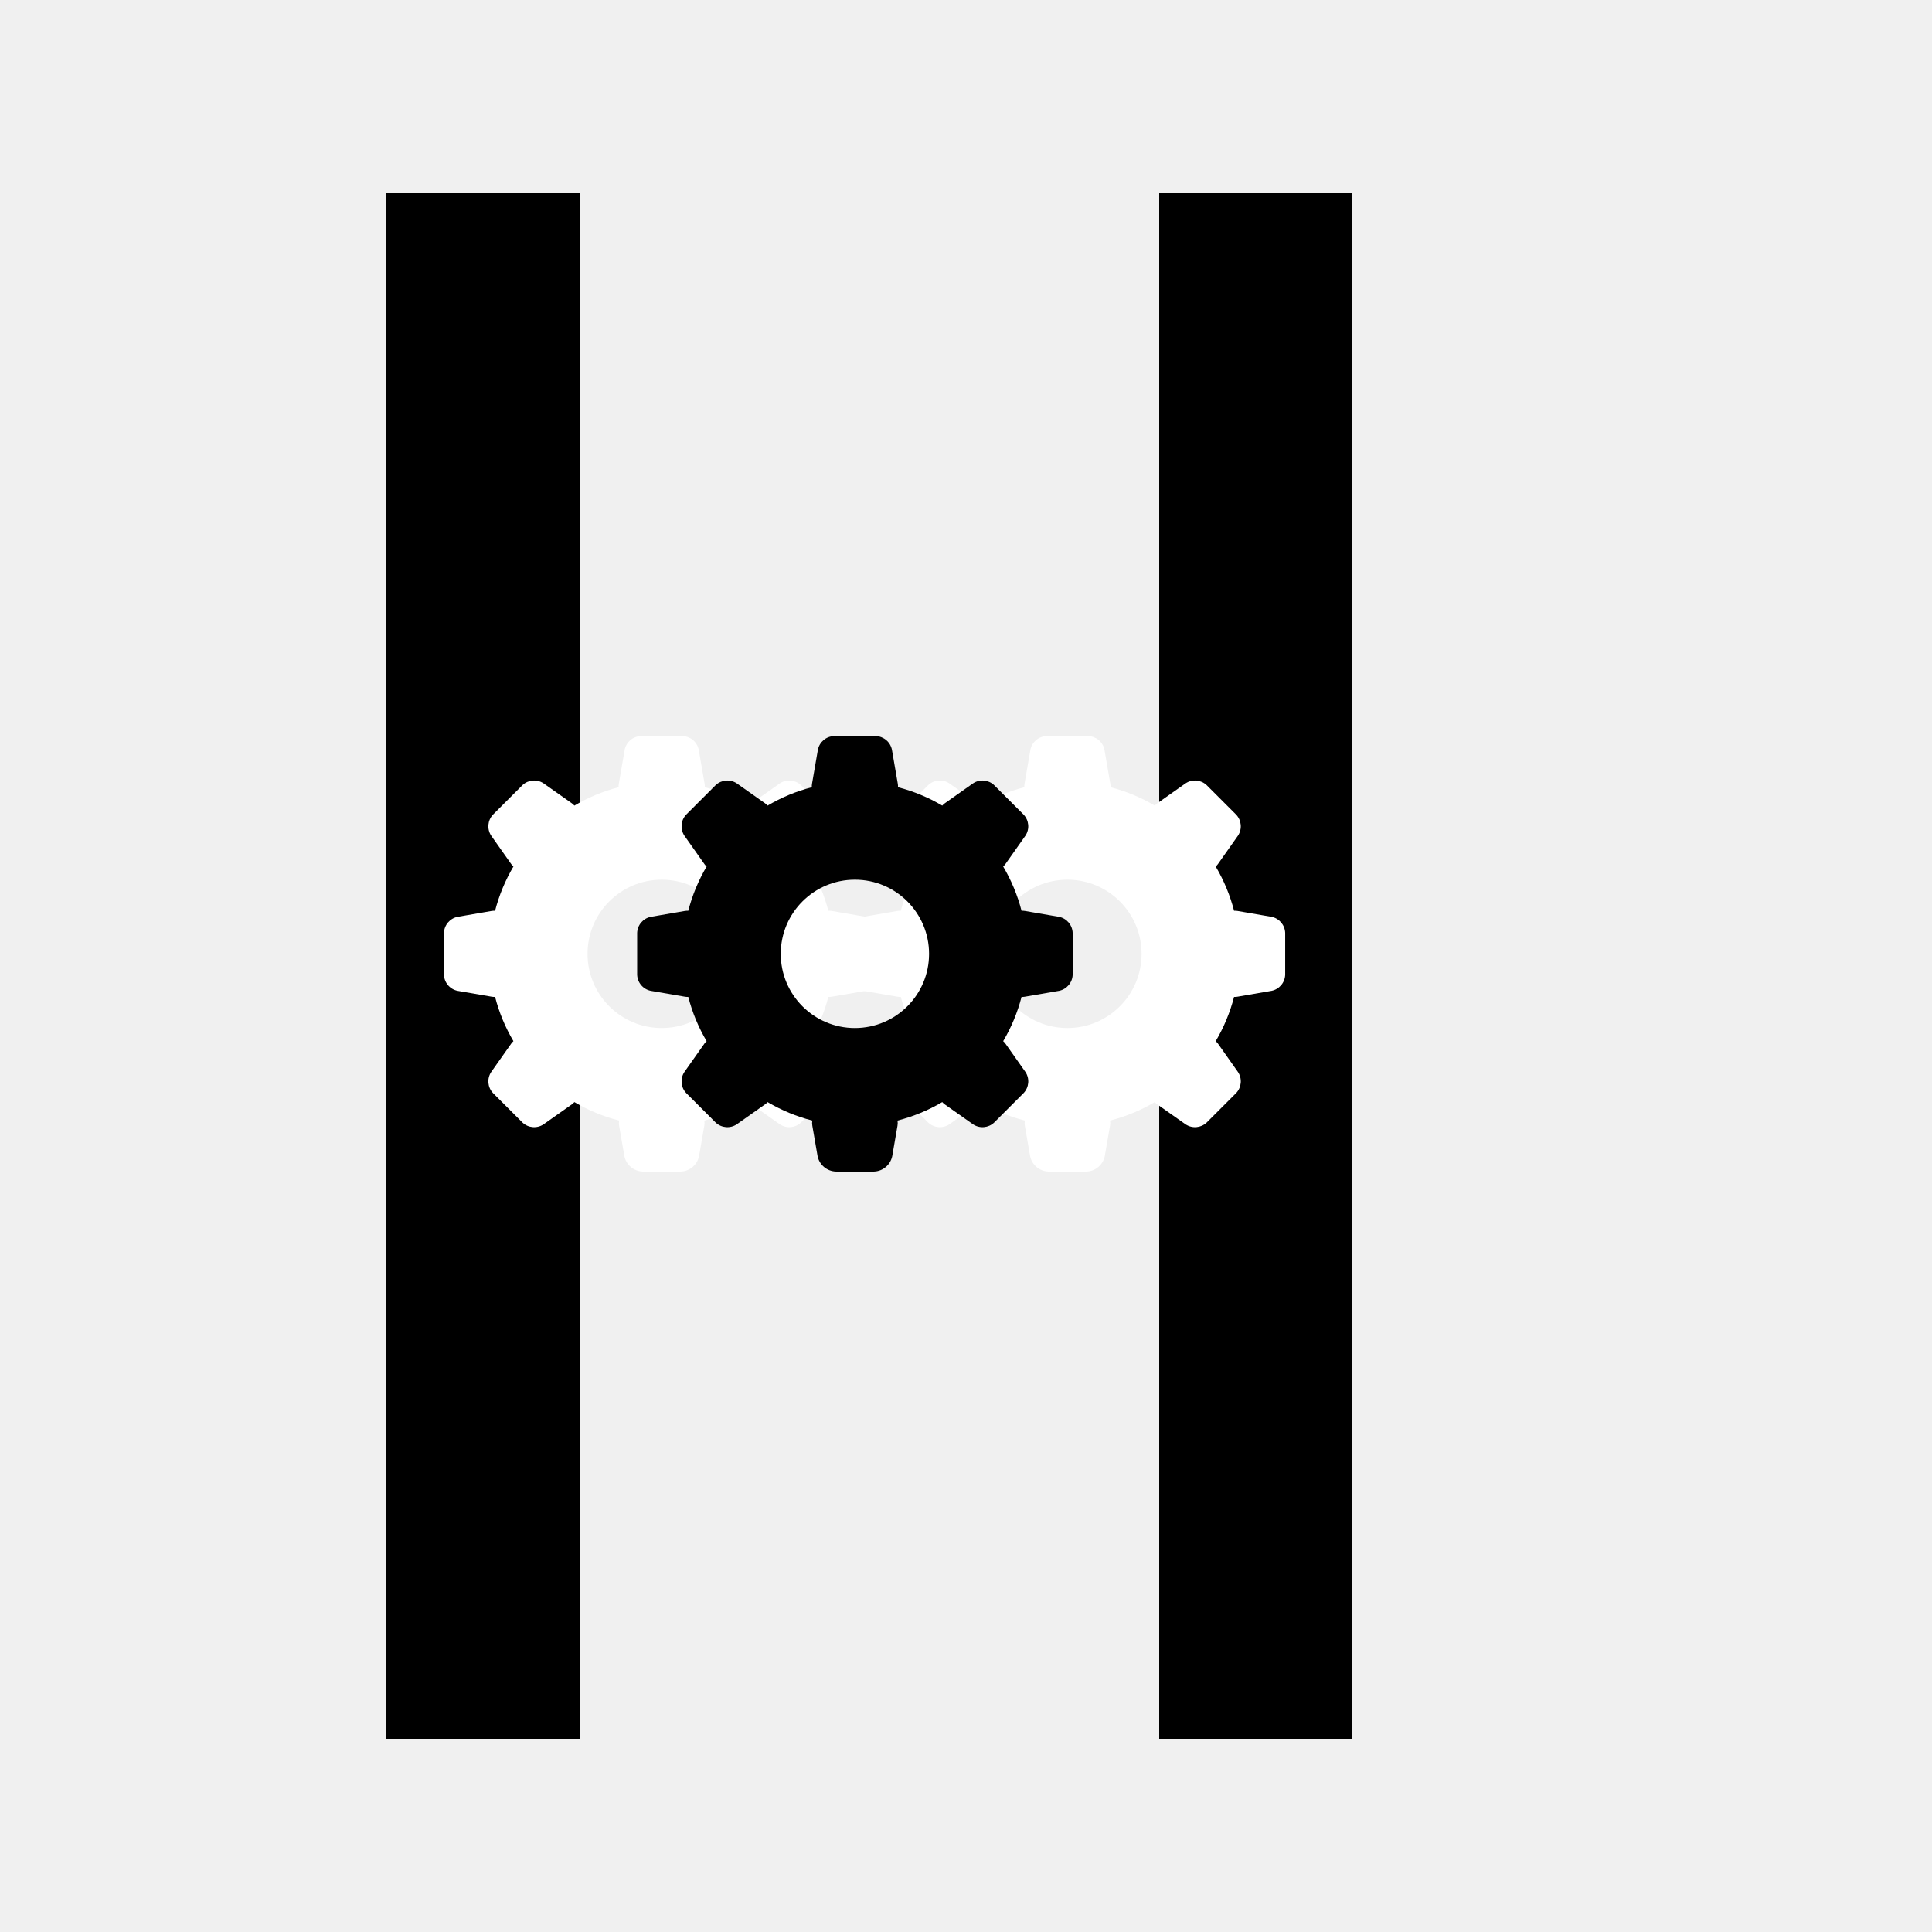
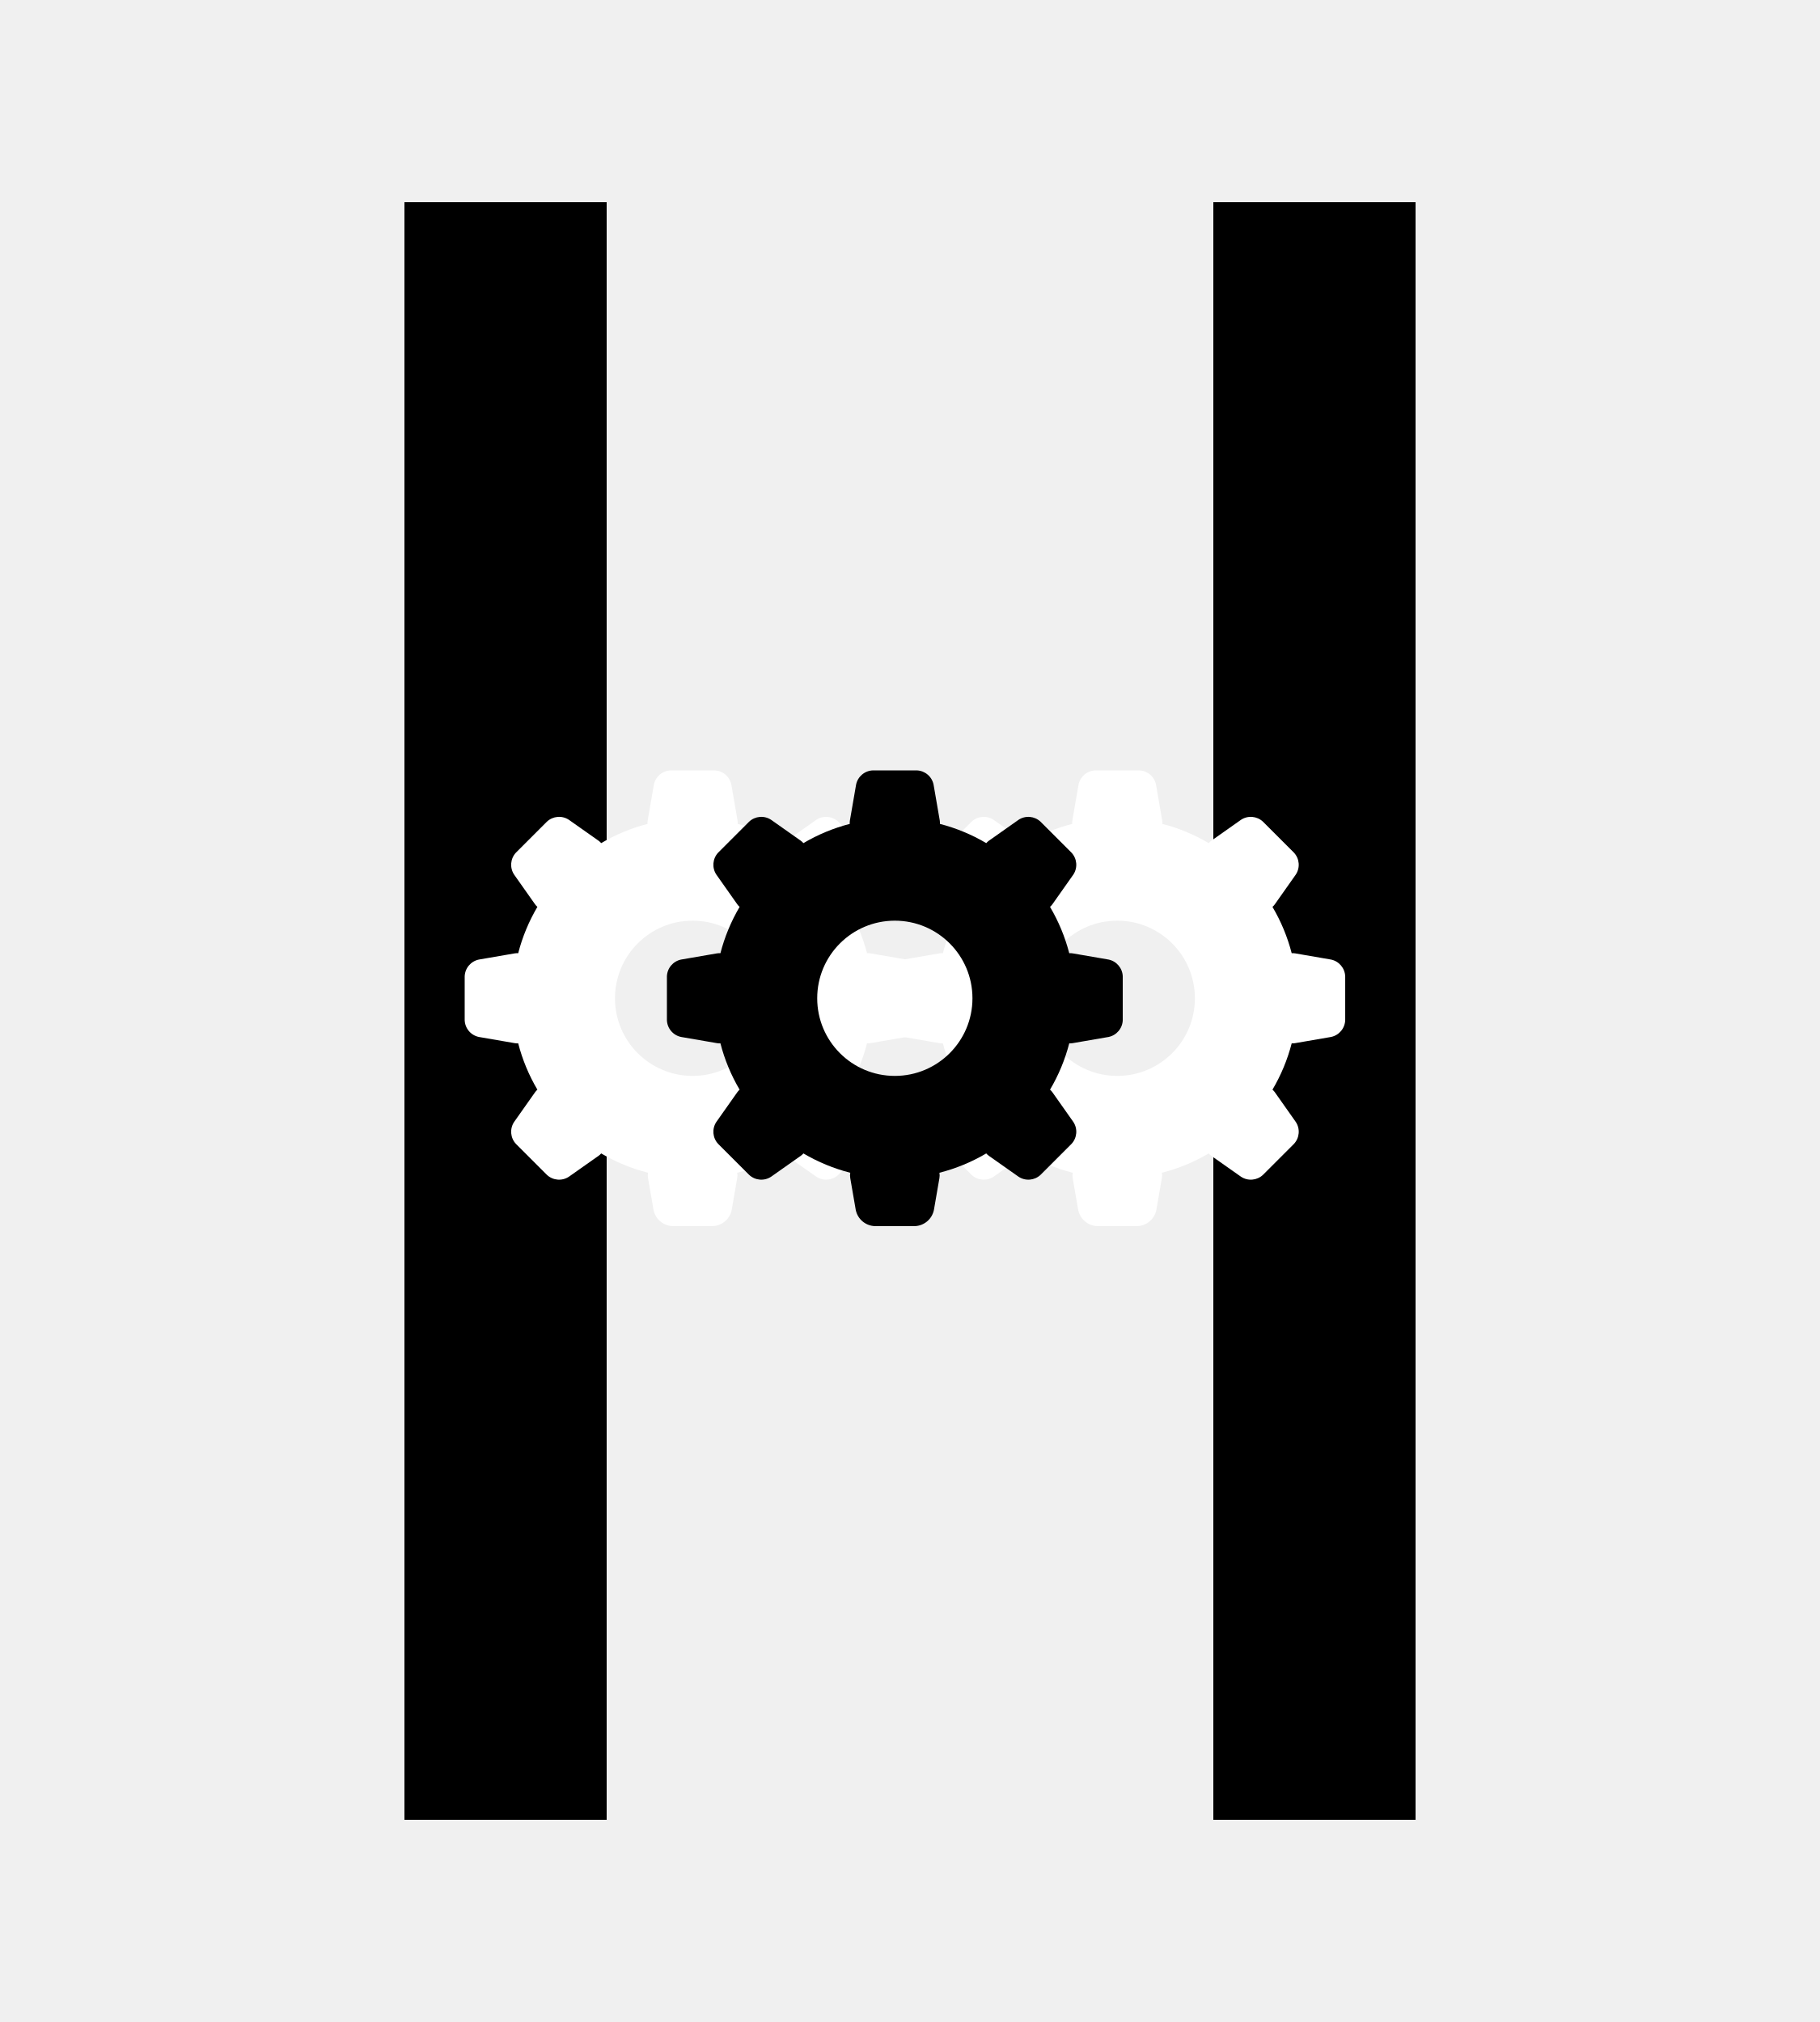
- <svg xmlns="http://www.w3.org/2000/svg" width="100" height="100" viewBox="0 0 100 100" fill="black">
+ <svg xmlns="http://www.w3.org/2000/svg" width="90" height="100" viewBox="0 0 90 100" fill="black">
  <rect x="20" y="10" width="10" height="80" fill="black" />
  <rect x="60" y="10" width="10" height="80" fill="black" />
  <svg fill="#ffffff" viewBox="-1 0 20 20" class="cf-icon-svg" x="20" y="35" width="30" height="30">
    <g id="SVGRepo_bgCarrier" stroke-width="0" />
    <g id="SVGRepo_tracerCarrier" stroke-linecap="round" stroke-linejoin="round" />
    <g id="SVGRepo_iconCarrier">
      <path d="M16.014 8.86v1.44a.587.587 0 0 1-.468.556l-1.182.204a.463.463 0 0 1-.114.006 5.902 5.902 0 0 1-.634 1.528.455.455 0 0 1 .078.084l.691.98a.586.586 0 0 1-.062.725l-1.02 1.02a.586.586 0 0 1-.724.061l-.98-.69a.444.444 0 0 1-.085-.078 5.908 5.908 0 0 1-1.544.637.502.502 0 0 1 0 .175l-.182 1.053a.667.667 0 0 1-.633.532h-1.31a.667.667 0 0 1-.633-.532l-.182-1.053a.495.495 0 0 1 0-.175 5.908 5.908 0 0 1-1.544-.637.444.444 0 0 1-.085.077l-.98.691a.586.586 0 0 1-.725-.062l-1.02-1.02a.586.586 0 0 1-.061-.723l.691-.98a.454.454 0 0 1 .077-.085 5.901 5.901 0 0 1-.633-1.528.466.466 0 0 1-.114-.006l-1.182-.204a.586.586 0 0 1-.468-.556V8.86a.586.586 0 0 1 .468-.556L2.636 8.1a.437.437 0 0 1 .114-.005 5.912 5.912 0 0 1 .633-1.528.466.466 0 0 1-.077-.085l-.691-.98a.587.587 0 0 1 .061-.724l1.02-1.02a.587.587 0 0 1 .725-.062l.98.691a.444.444 0 0 1 .085.078 5.903 5.903 0 0 1 1.528-.634.433.433 0 0 1 .005-.114l.204-1.182a.586.586 0 0 1 .556-.468h1.442a.586.586 0 0 1 .556.468l.204 1.182a.448.448 0 0 1 .005.114 5.908 5.908 0 0 1 1.528.634.444.444 0 0 1 .085-.078l.98-.691a.586.586 0 0 1 .724.062l1.02 1.02a.586.586 0 0 1 .062.724l-.691.98a.467.467 0 0 1-.078.085 5.902 5.902 0 0 1 .634 1.528.434.434 0 0 1 .114.005l1.182.204a.587.587 0 0 1 .468.556zm-4.955.72a2.559 2.559 0 1 0-2.56 2.56 2.559 2.559 0 0 0 2.56-2.56z" />
    </g>
  </svg>
  <svg fill="#ffffff" viewBox="-1 0 20 20" class="cf-icon-svg" x="41" y="35" width="30" height="30">
    <g id="SVGRepo_bgCarrier" stroke-width="0" />
    <g id="SVGRepo_tracerCarrier" stroke-linecap="round" stroke-linejoin="round" />
    <g id="SVGRepo_iconCarrier">
      <path d="M16.014 8.86v1.44a.587.587 0 0 1-.468.556l-1.182.204a.463.463 0 0 1-.114.006 5.902 5.902 0 0 1-.634 1.528.455.455 0 0 1 .078.084l.691.98a.586.586 0 0 1-.062.725l-1.02 1.02a.586.586 0 0 1-.724.061l-.98-.69a.444.444 0 0 1-.085-.078 5.908 5.908 0 0 1-1.544.637.502.502 0 0 1 0 .175l-.182 1.053a.667.667 0 0 1-.633.532h-1.31a.667.667 0 0 1-.633-.532l-.182-1.053a.495.495 0 0 1 0-.175 5.908 5.908 0 0 1-1.544-.637.444.444 0 0 1-.085.077l-.98.691a.586.586 0 0 1-.725-.062l-1.02-1.02a.586.586 0 0 1-.061-.723l.691-.98a.454.454 0 0 1 .077-.085 5.901 5.901 0 0 1-.633-1.528.466.466 0 0 1-.114-.006l-1.182-.204a.586.586 0 0 1-.468-.556V8.86a.586.586 0 0 1 .468-.556L2.636 8.1a.437.437 0 0 1 .114-.005 5.912 5.912 0 0 1 .633-1.528.466.466 0 0 1-.077-.085l-.691-.98a.587.587 0 0 1 .061-.724l1.02-1.02a.587.587 0 0 1 .725-.062l.98.691a.444.444 0 0 1 .085.078 5.903 5.903 0 0 1 1.528-.634.433.433 0 0 1 .005-.114l.204-1.182a.586.586 0 0 1 .556-.468h1.442a.586.586 0 0 1 .556.468l.204 1.182a.448.448 0 0 1 .005.114 5.908 5.908 0 0 1 1.528.634.444.444 0 0 1 .085-.078l.98-.691a.586.586 0 0 1 .724.062l1.02 1.02a.586.586 0 0 1 .062.724l-.691.98a.467.467 0 0 1-.078.085 5.902 5.902 0 0 1 .634 1.528.434.434 0 0 1 .114.005l1.182.204a.587.587 0 0 1 .468.556zm-4.955.72a2.559 2.559 0 1 0-2.56 2.56 2.559 2.559 0 0 0 2.56-2.56z" />
    </g>
  </svg>
  <svg fill="#000000" viewBox="-1 0 20 20" class="cf-icon-svg" x="30" y="35" width="30" height="30">
    <g id="SVGRepo_bgCarrier" stroke-width="0" />
    <g id="SVGRepo_tracerCarrier" stroke-linecap="round" stroke-linejoin="round" />
    <g id="SVGRepo_iconCarrier">
      <path d="M16.014 8.86v1.44a.587.587 0 0 1-.468.556l-1.182.204a.463.463 0 0 1-.114.006 5.902 5.902 0 0 1-.634 1.528.455.455 0 0 1 .078.084l.691.98a.586.586 0 0 1-.062.725l-1.02 1.02a.586.586 0 0 1-.724.061l-.98-.69a.444.444 0 0 1-.085-.078 5.908 5.908 0 0 1-1.544.637.502.502 0 0 1 0 .175l-.182 1.053a.667.667 0 0 1-.633.532h-1.31a.667.667 0 0 1-.633-.532l-.182-1.053a.495.495 0 0 1 0-.175 5.908 5.908 0 0 1-1.544-.637.444.444 0 0 1-.085.077l-.98.691a.586.586 0 0 1-.725-.062l-1.02-1.02a.586.586 0 0 1-.061-.723l.691-.98a.454.454 0 0 1 .077-.085 5.901 5.901 0 0 1-.633-1.528.466.466 0 0 1-.114-.006l-1.182-.204a.586.586 0 0 1-.468-.556V8.86a.586.586 0 0 1 .468-.556L2.636 8.1a.437.437 0 0 1 .114-.005 5.912 5.912 0 0 1 .633-1.528.466.466 0 0 1-.077-.085l-.691-.98a.587.587 0 0 1 .061-.724l1.02-1.02a.587.587 0 0 1 .725-.062l.98.691a.444.444 0 0 1 .085.078 5.903 5.903 0 0 1 1.528-.634.433.433 0 0 1 .005-.114l.204-1.182a.586.586 0 0 1 .556-.468h1.442a.586.586 0 0 1 .556.468l.204 1.182a.448.448 0 0 1 .005.114 5.908 5.908 0 0 1 1.528.634.444.444 0 0 1 .085-.078l.98-.691a.586.586 0 0 1 .724.062l1.02 1.02a.586.586 0 0 1 .062.724l-.691.98a.467.467 0 0 1-.078.085 5.902 5.902 0 0 1 .634 1.528.434.434 0 0 1 .114.005l1.182.204a.587.587 0 0 1 .468.556zm-4.955.72a2.559 2.559 0 1 0-2.56 2.56 2.559 2.559 0 0 0 2.56-2.56z" />
    </g>
  </svg>
</svg>
